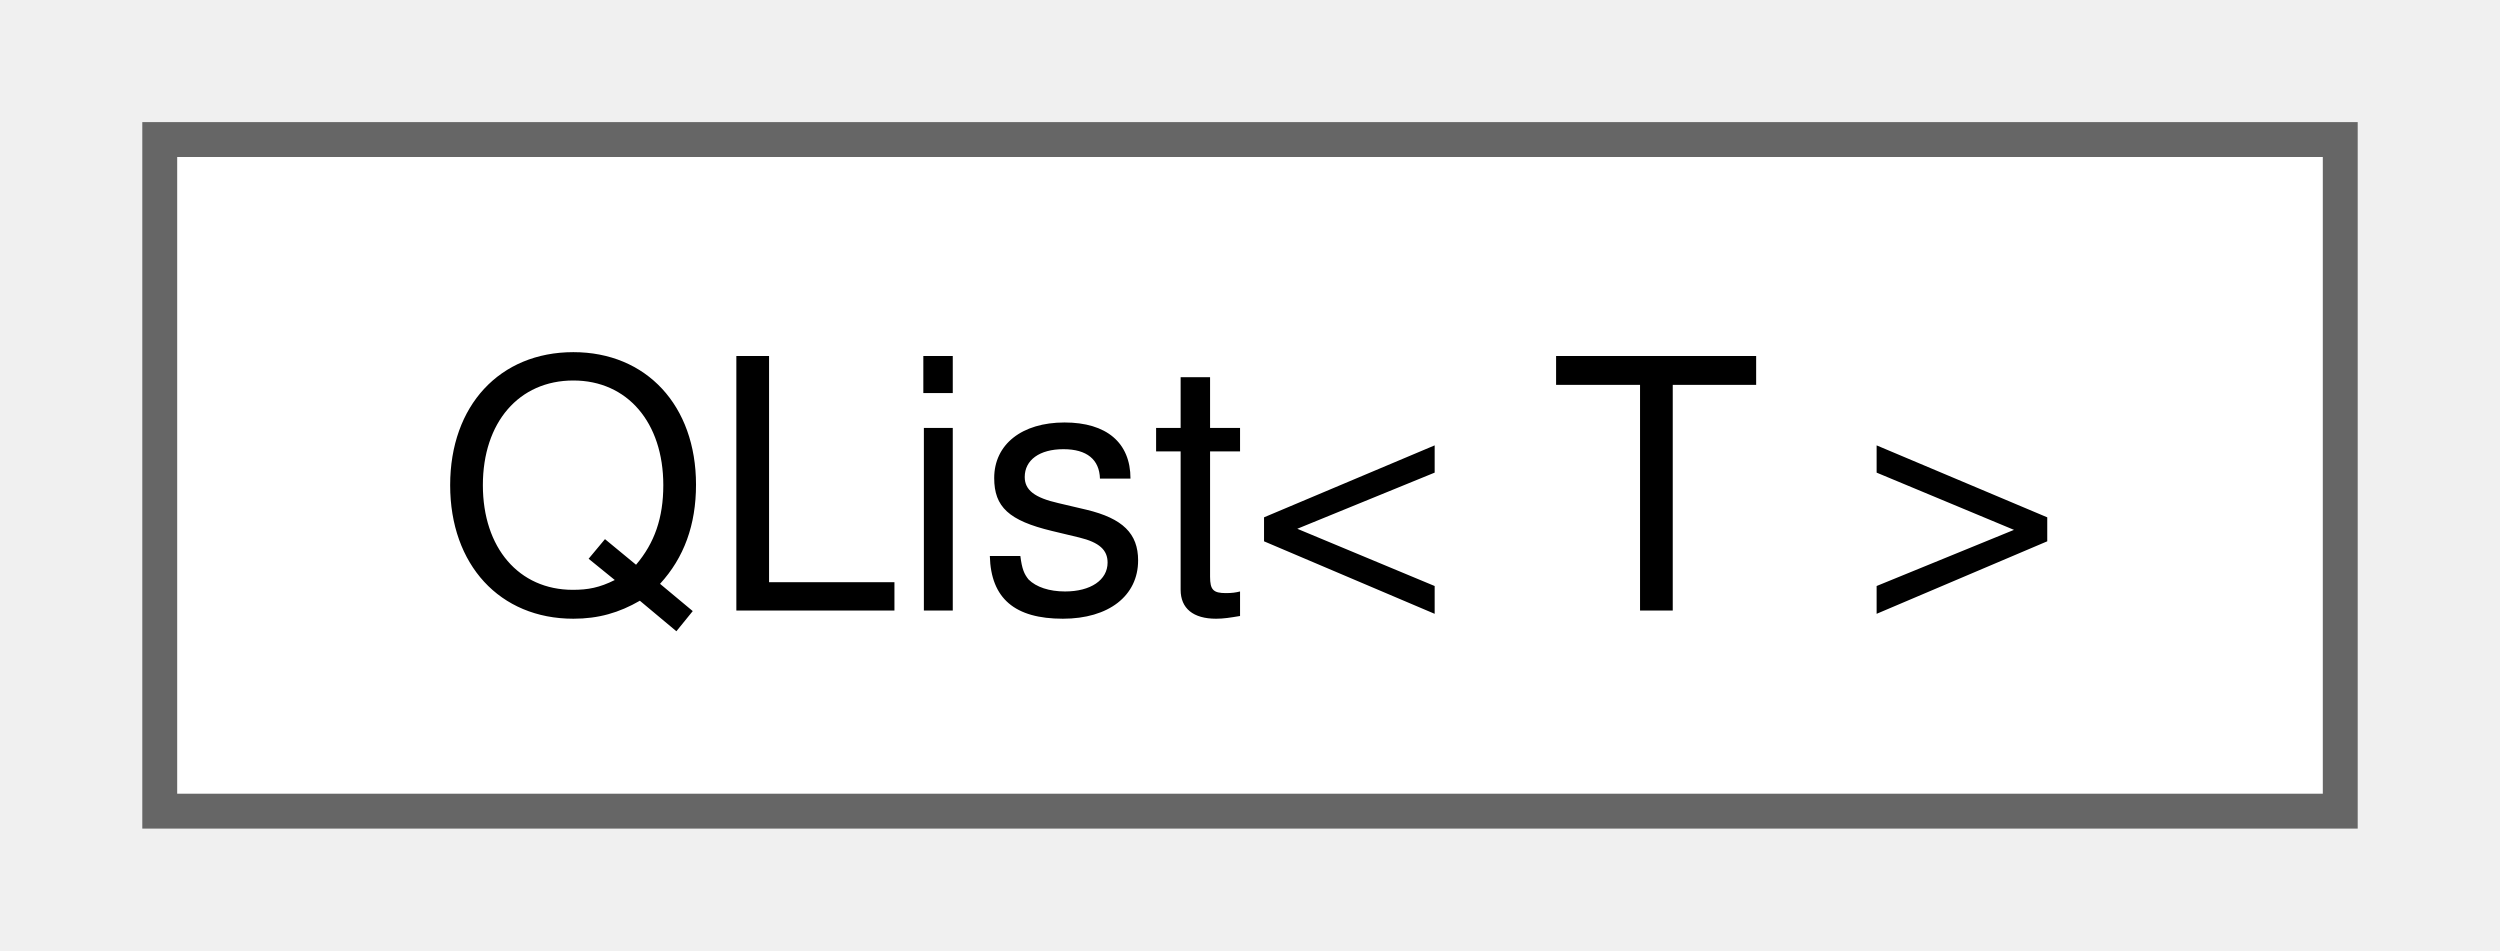
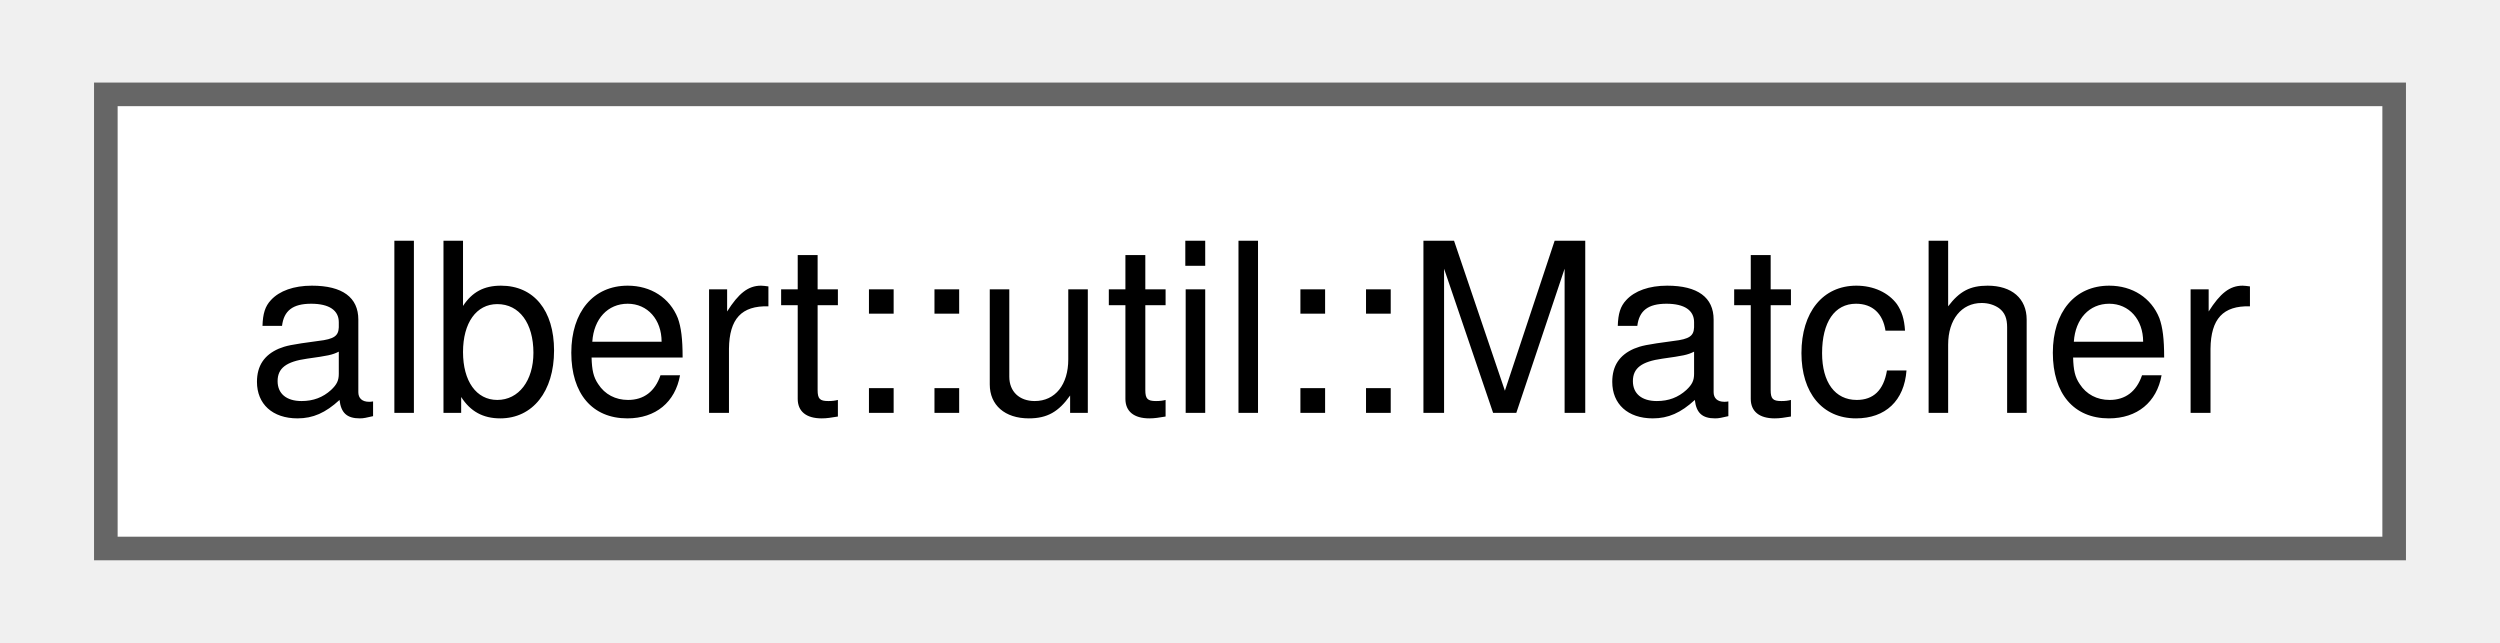
- <svg xmlns="http://www.w3.org/2000/svg" xmlns:xlink="http://www.w3.org/1999/xlink" width="71pt" height="27pt" viewBox="0.00 0.00 70.50 27.25">
+ <svg xmlns="http://www.w3.org/2000/svg" xmlns:xlink="http://www.w3.org/1999/xlink" width="105pt" height="27pt" viewBox="0.00 0.00 105.00 27.25">
  <g id="graph0" class="graph" transform="scale(1 1) rotate(0) translate(4 23.25)">
    <g id="Node000000" class="node">
      <g id="a_Node000000">
-         <a xlink:href="classQList.html" target="_top" xlink:title=" ">
-           <polygon fill="white" stroke="#666666" points="62.5,-19.25 0,-19.25 0,0 62.5,0 62.5,-19.25" />
-           <text text-anchor="middle" x="31.25" y="-5.75" font-family="Helvetica,sans-Serif" font-size="10.00">QList&lt; T &gt;</text>
+         <a xlink:href="classalbert_1_1util_1_1Matcher.html" target="_top" xlink:title="Configurable string matcher.">
+           <polygon fill="white" stroke="#666666" points="97,-19.25 0,-19.25 0,0 97,0 97,-19.25" />
+           <text text-anchor="middle" x="48.5" y="-5.75" font-family="Helvetica,sans-Serif" font-size="10.00">albert::util::Matcher</text>
        </a>
      </g>
    </g>
  </g>
</svg>
